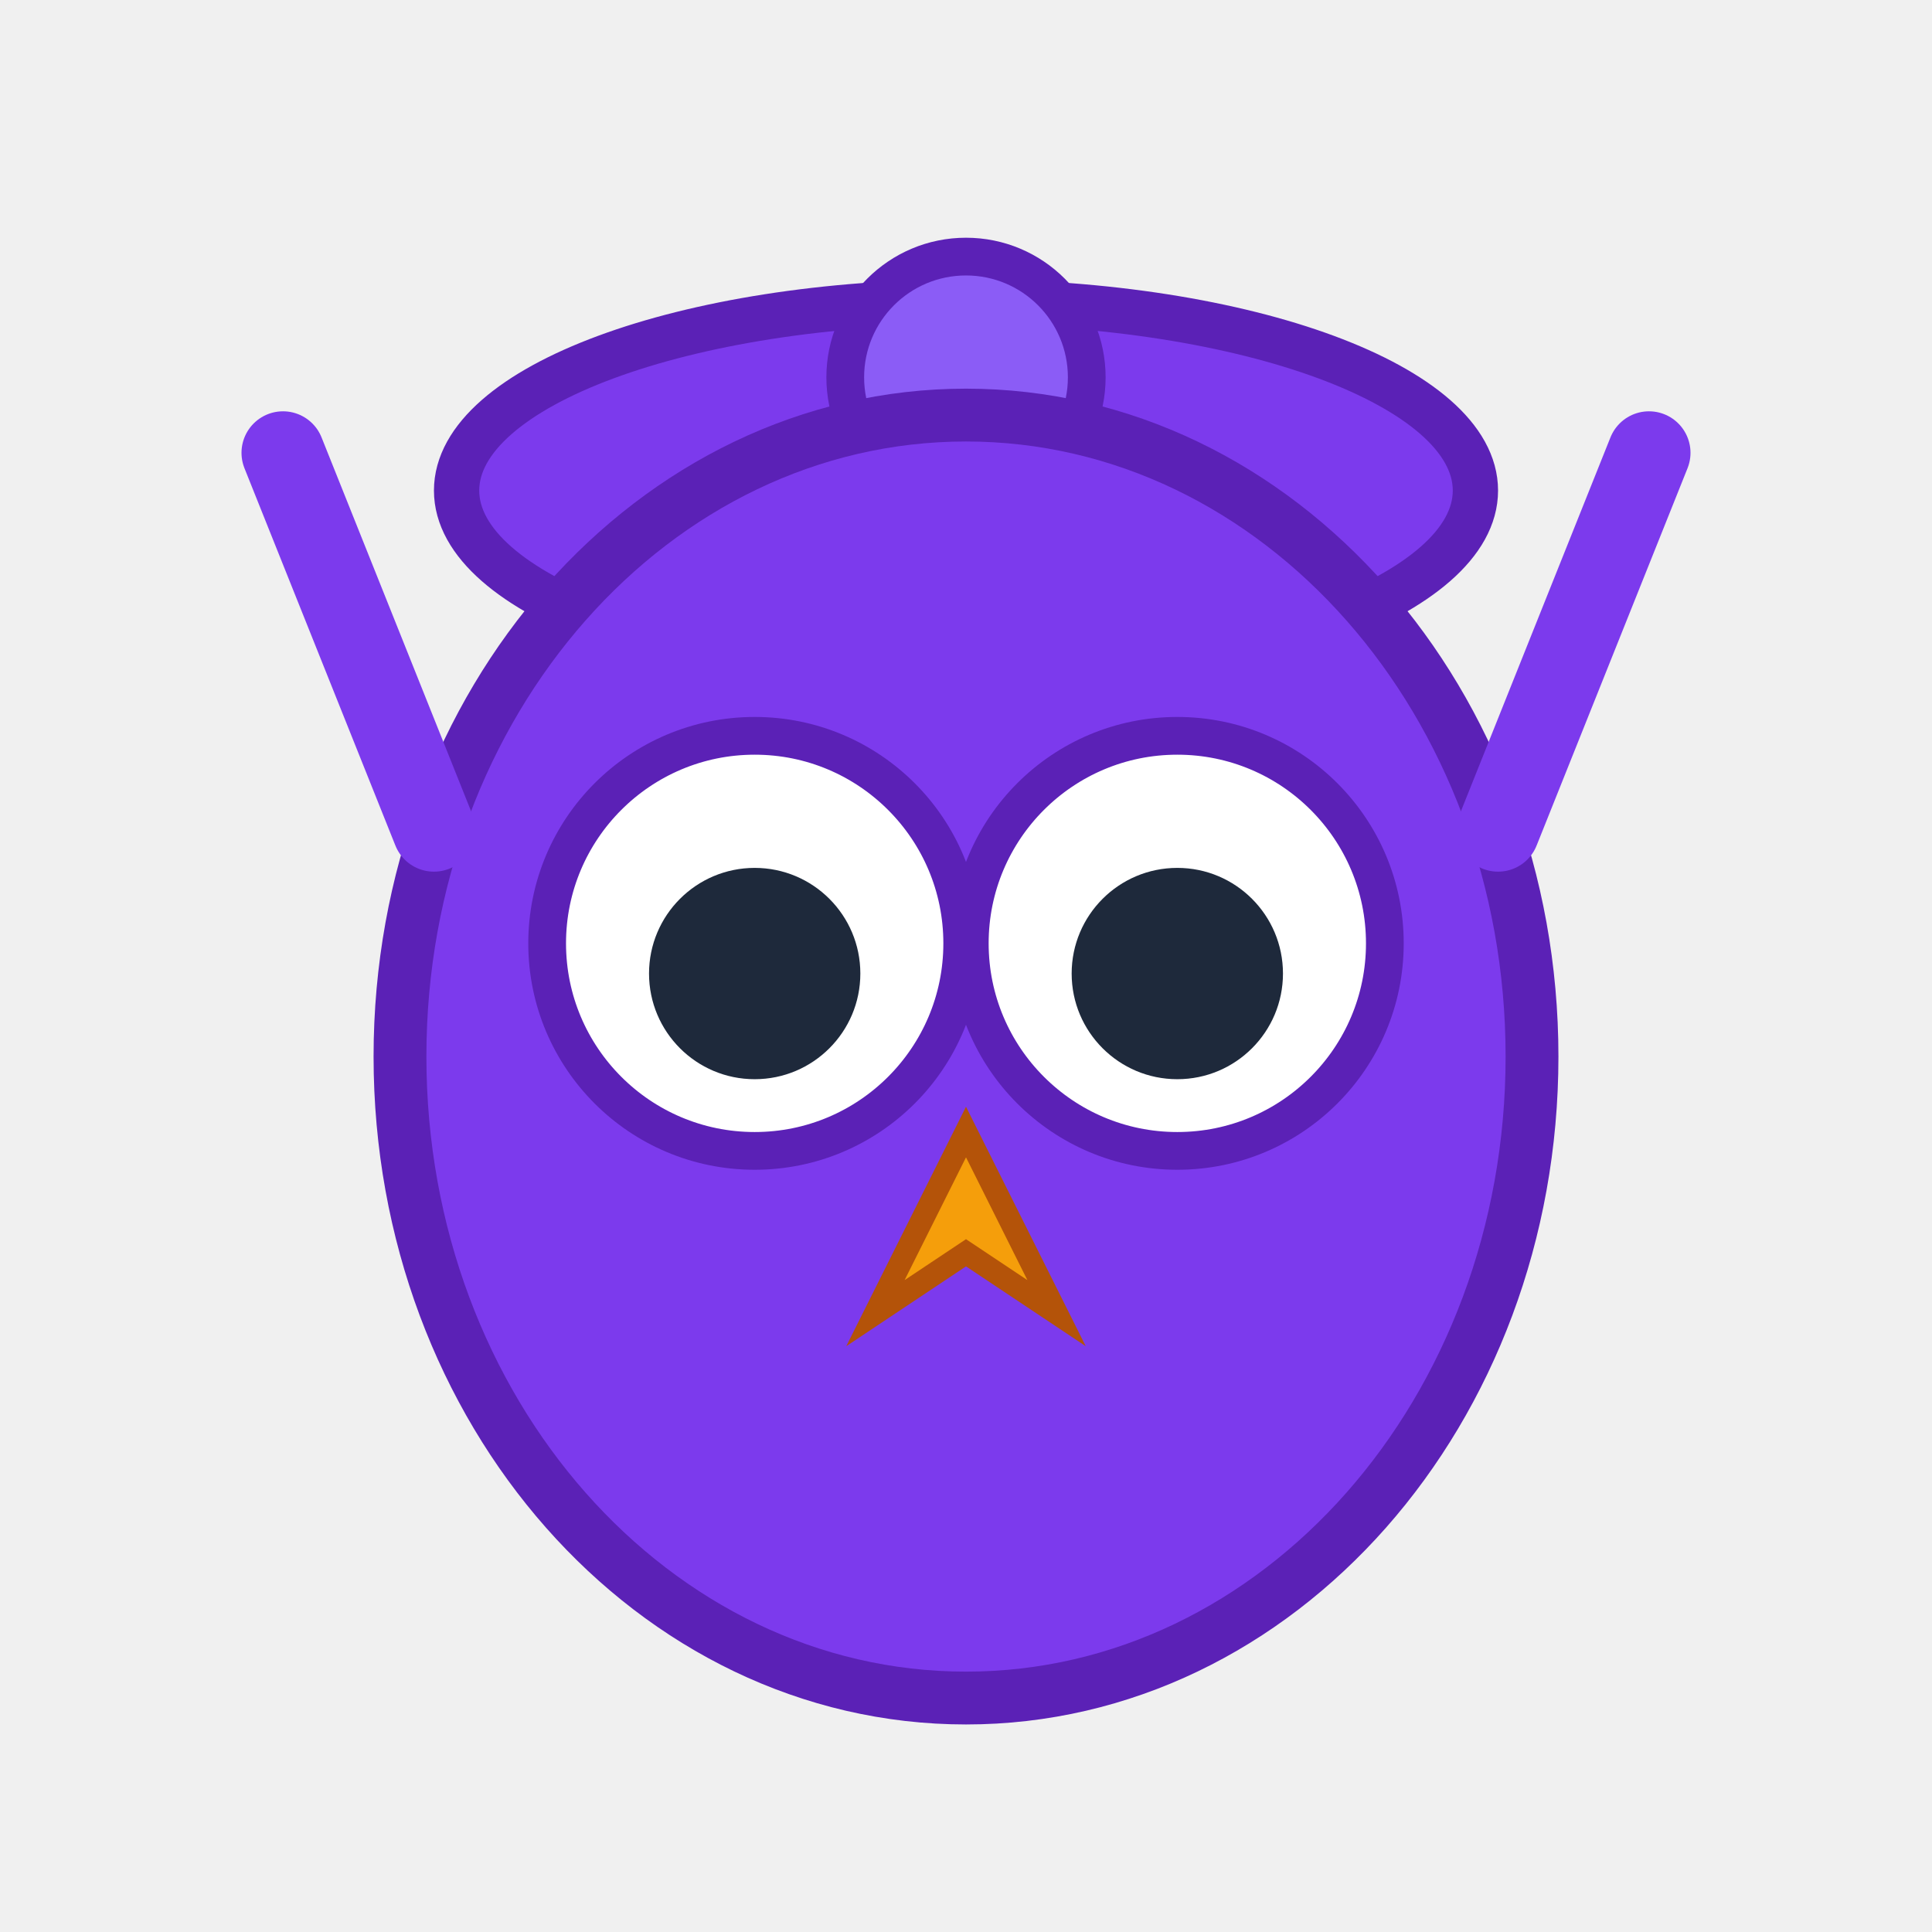
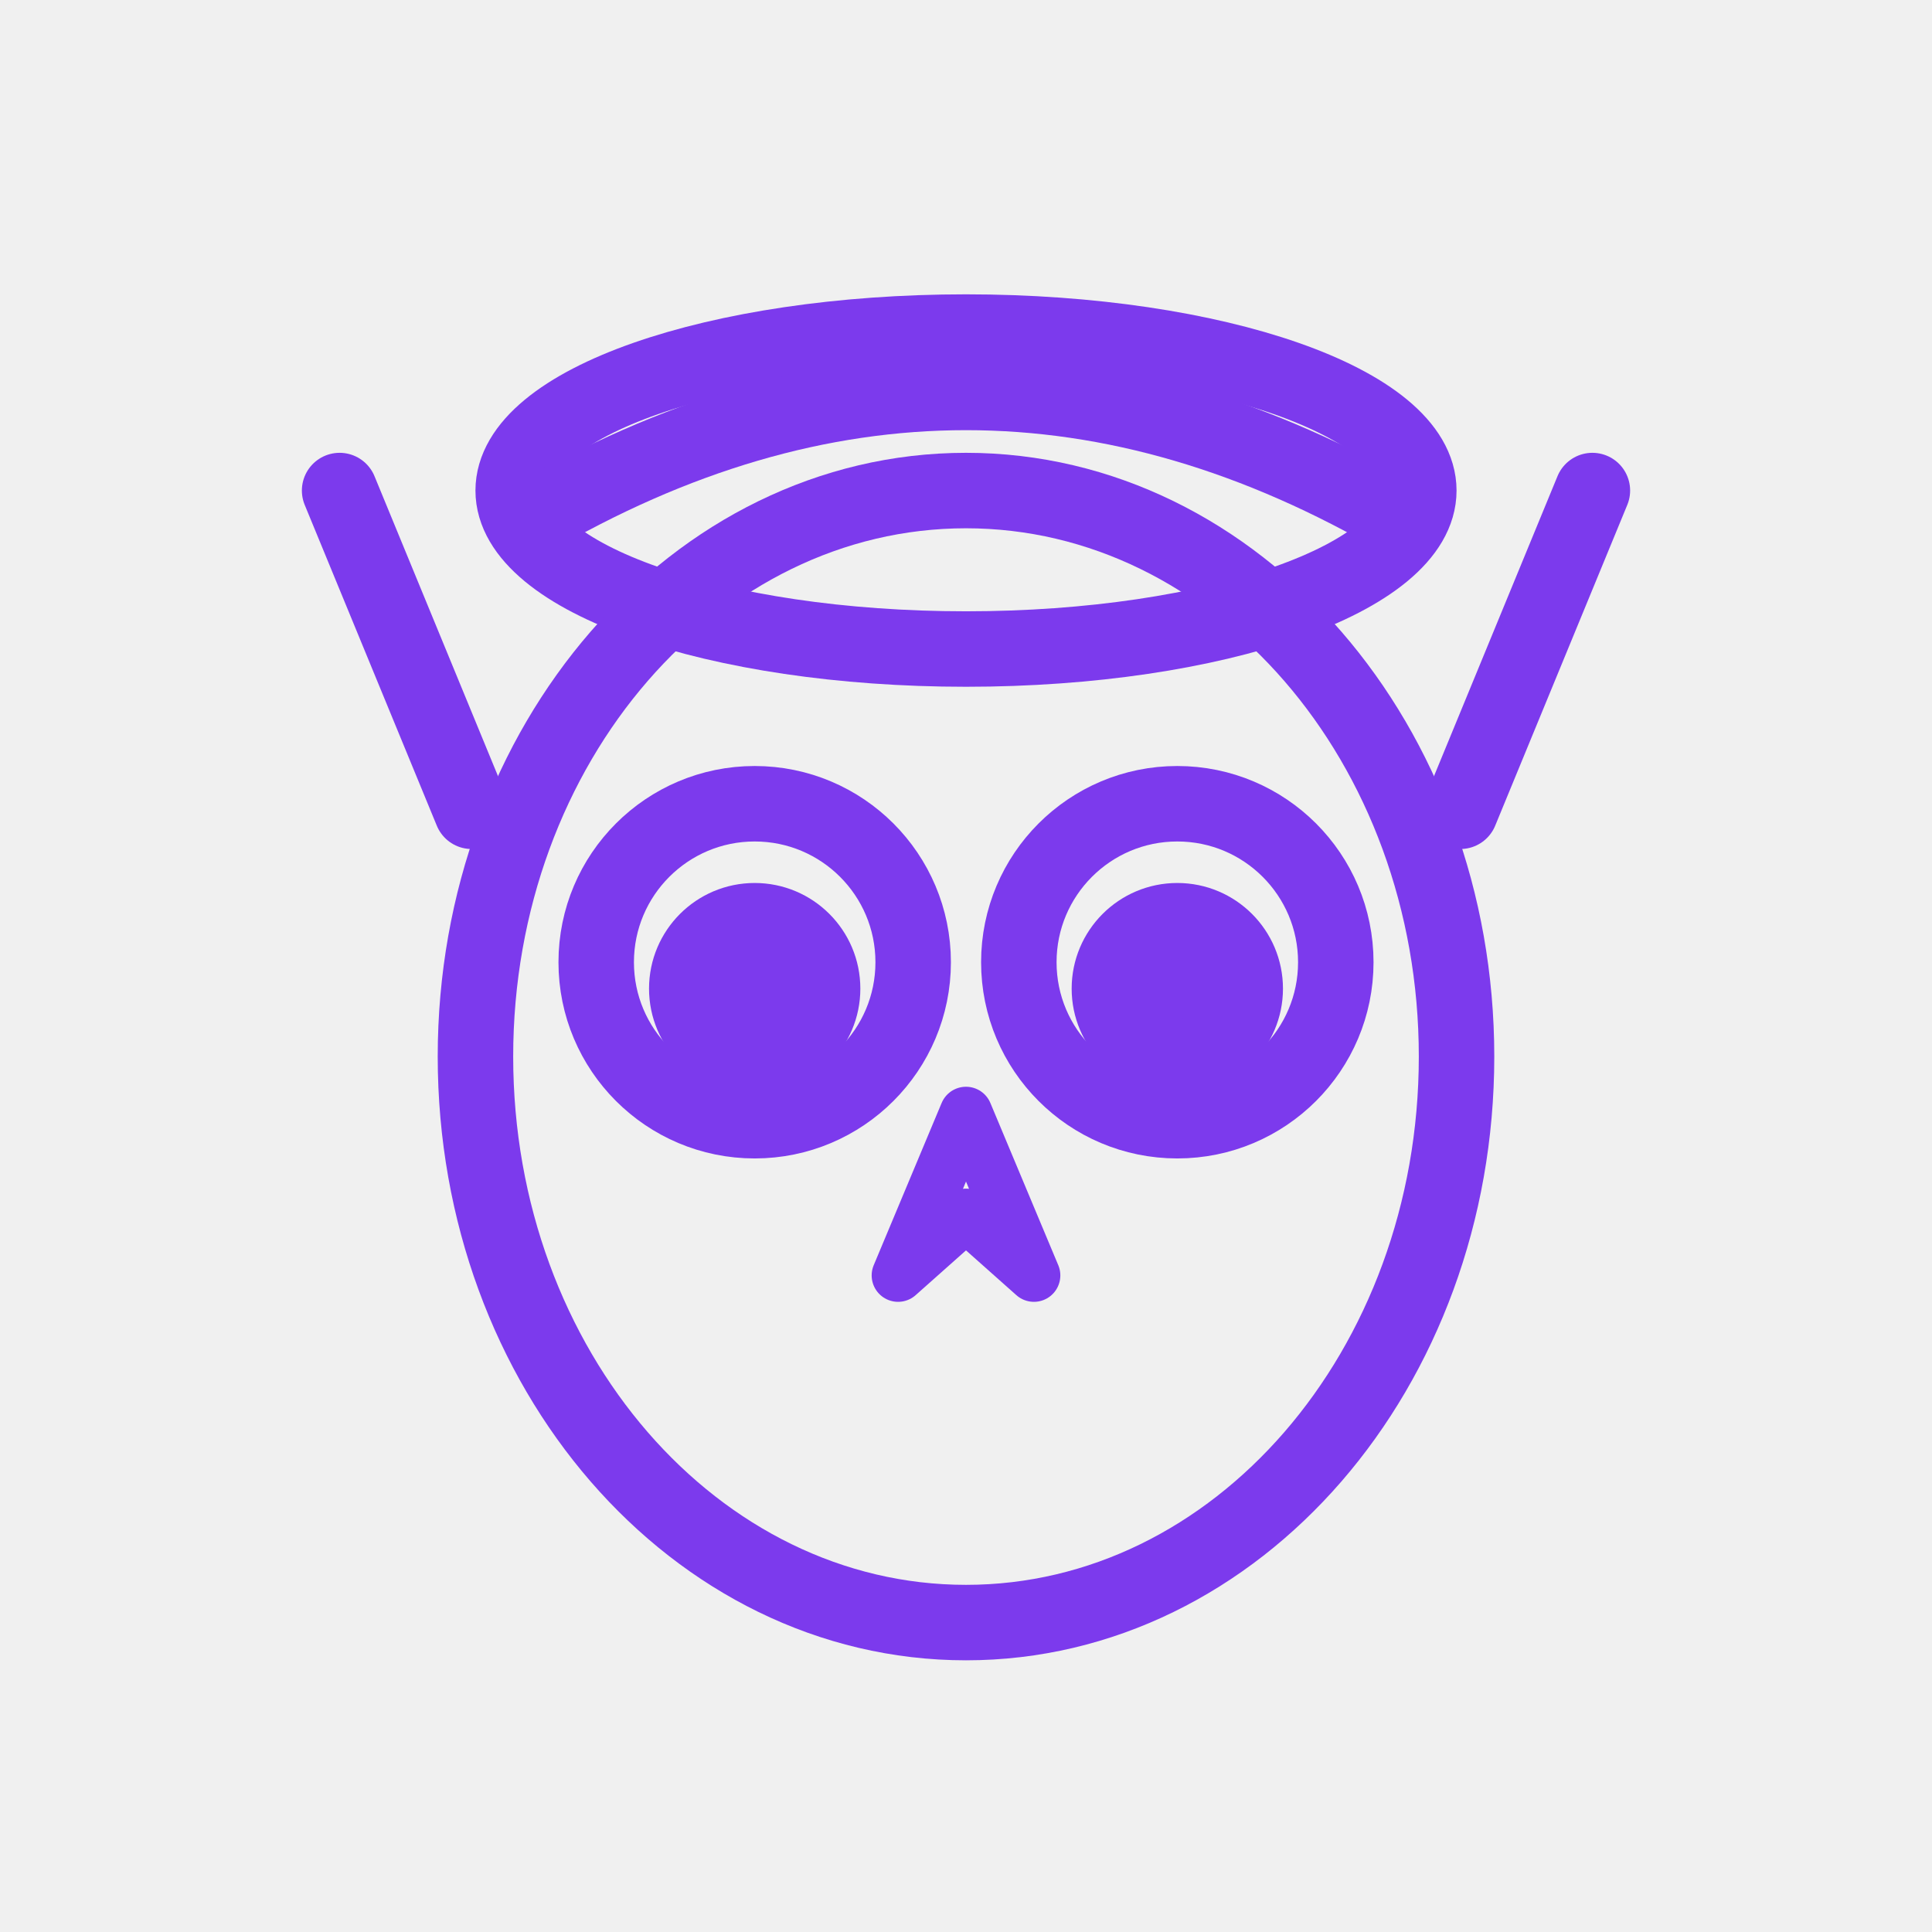
- <svg xmlns="http://www.w3.org/2000/svg" viewBox="0 0 512 512">
-   <ellipse cx="256" cy="130" rx="135" ry="50" fill="#7c3aed" stroke="#5b21b6" stroke-width="12" />
-   <circle cx="256" cy="100" r="32" fill="#8b5cf6" stroke="#5b21b6" stroke-width="10" />
-   <ellipse cx="256" cy="280" rx="150" ry="170" fill="#7c3aed" stroke="#5b21b6" stroke-width="14" />
-   <circle cx="200" cy="250" r="55" fill="#fff" stroke="#5b21b6" stroke-width="10" />
-   <circle cx="312" cy="250" r="55" fill="#fff" stroke="#5b21b6" stroke-width="10" />
-   <circle cx="200" cy="258" r="28" fill="#1e293b" />
-   <circle cx="312" cy="258" r="28" fill="#1e293b" />
-   <path d="M256 300 L232 348 L256 332 L280 348 Z" fill="#f59e0b" stroke="#b45309" stroke-width="6" />
-   <path d="M115 220 L75 120" stroke="#7c3aed" stroke-width="22" stroke-linecap="round" />
-   <path d="M397 220 L437 120" stroke="#7c3aed" stroke-width="22" stroke-linecap="round" />
+ <svg xmlns="http://www.w3.org/2000/svg" viewBox="0 0 512 512" fill="none" stroke="#7c3aed" stroke-width="20" stroke-linecap="round" stroke-linejoin="round">
+   <ellipse cx="256" cy="130" rx="120" ry="42" />
+   <path d="M140 138 Q256 70 372 138" />
+   <ellipse cx="256" cy="280" rx="130" ry="150" />
+   <circle cx="200" cy="255" r="42" />
+   <circle cx="312" cy="255" r="42" />
+   <circle cx="200" cy="262" r="18" fill="#7c3aed" />
+   <circle cx="312" cy="262" r="18" fill="#7c3aed" />
+   <path d="M256 295 L238 338 L256 322 L274 338 Z" stroke-width="14" />
+   <path d="M125 215 L90 130" />
+   <path d="M387 215 L422 130" />
</svg>
